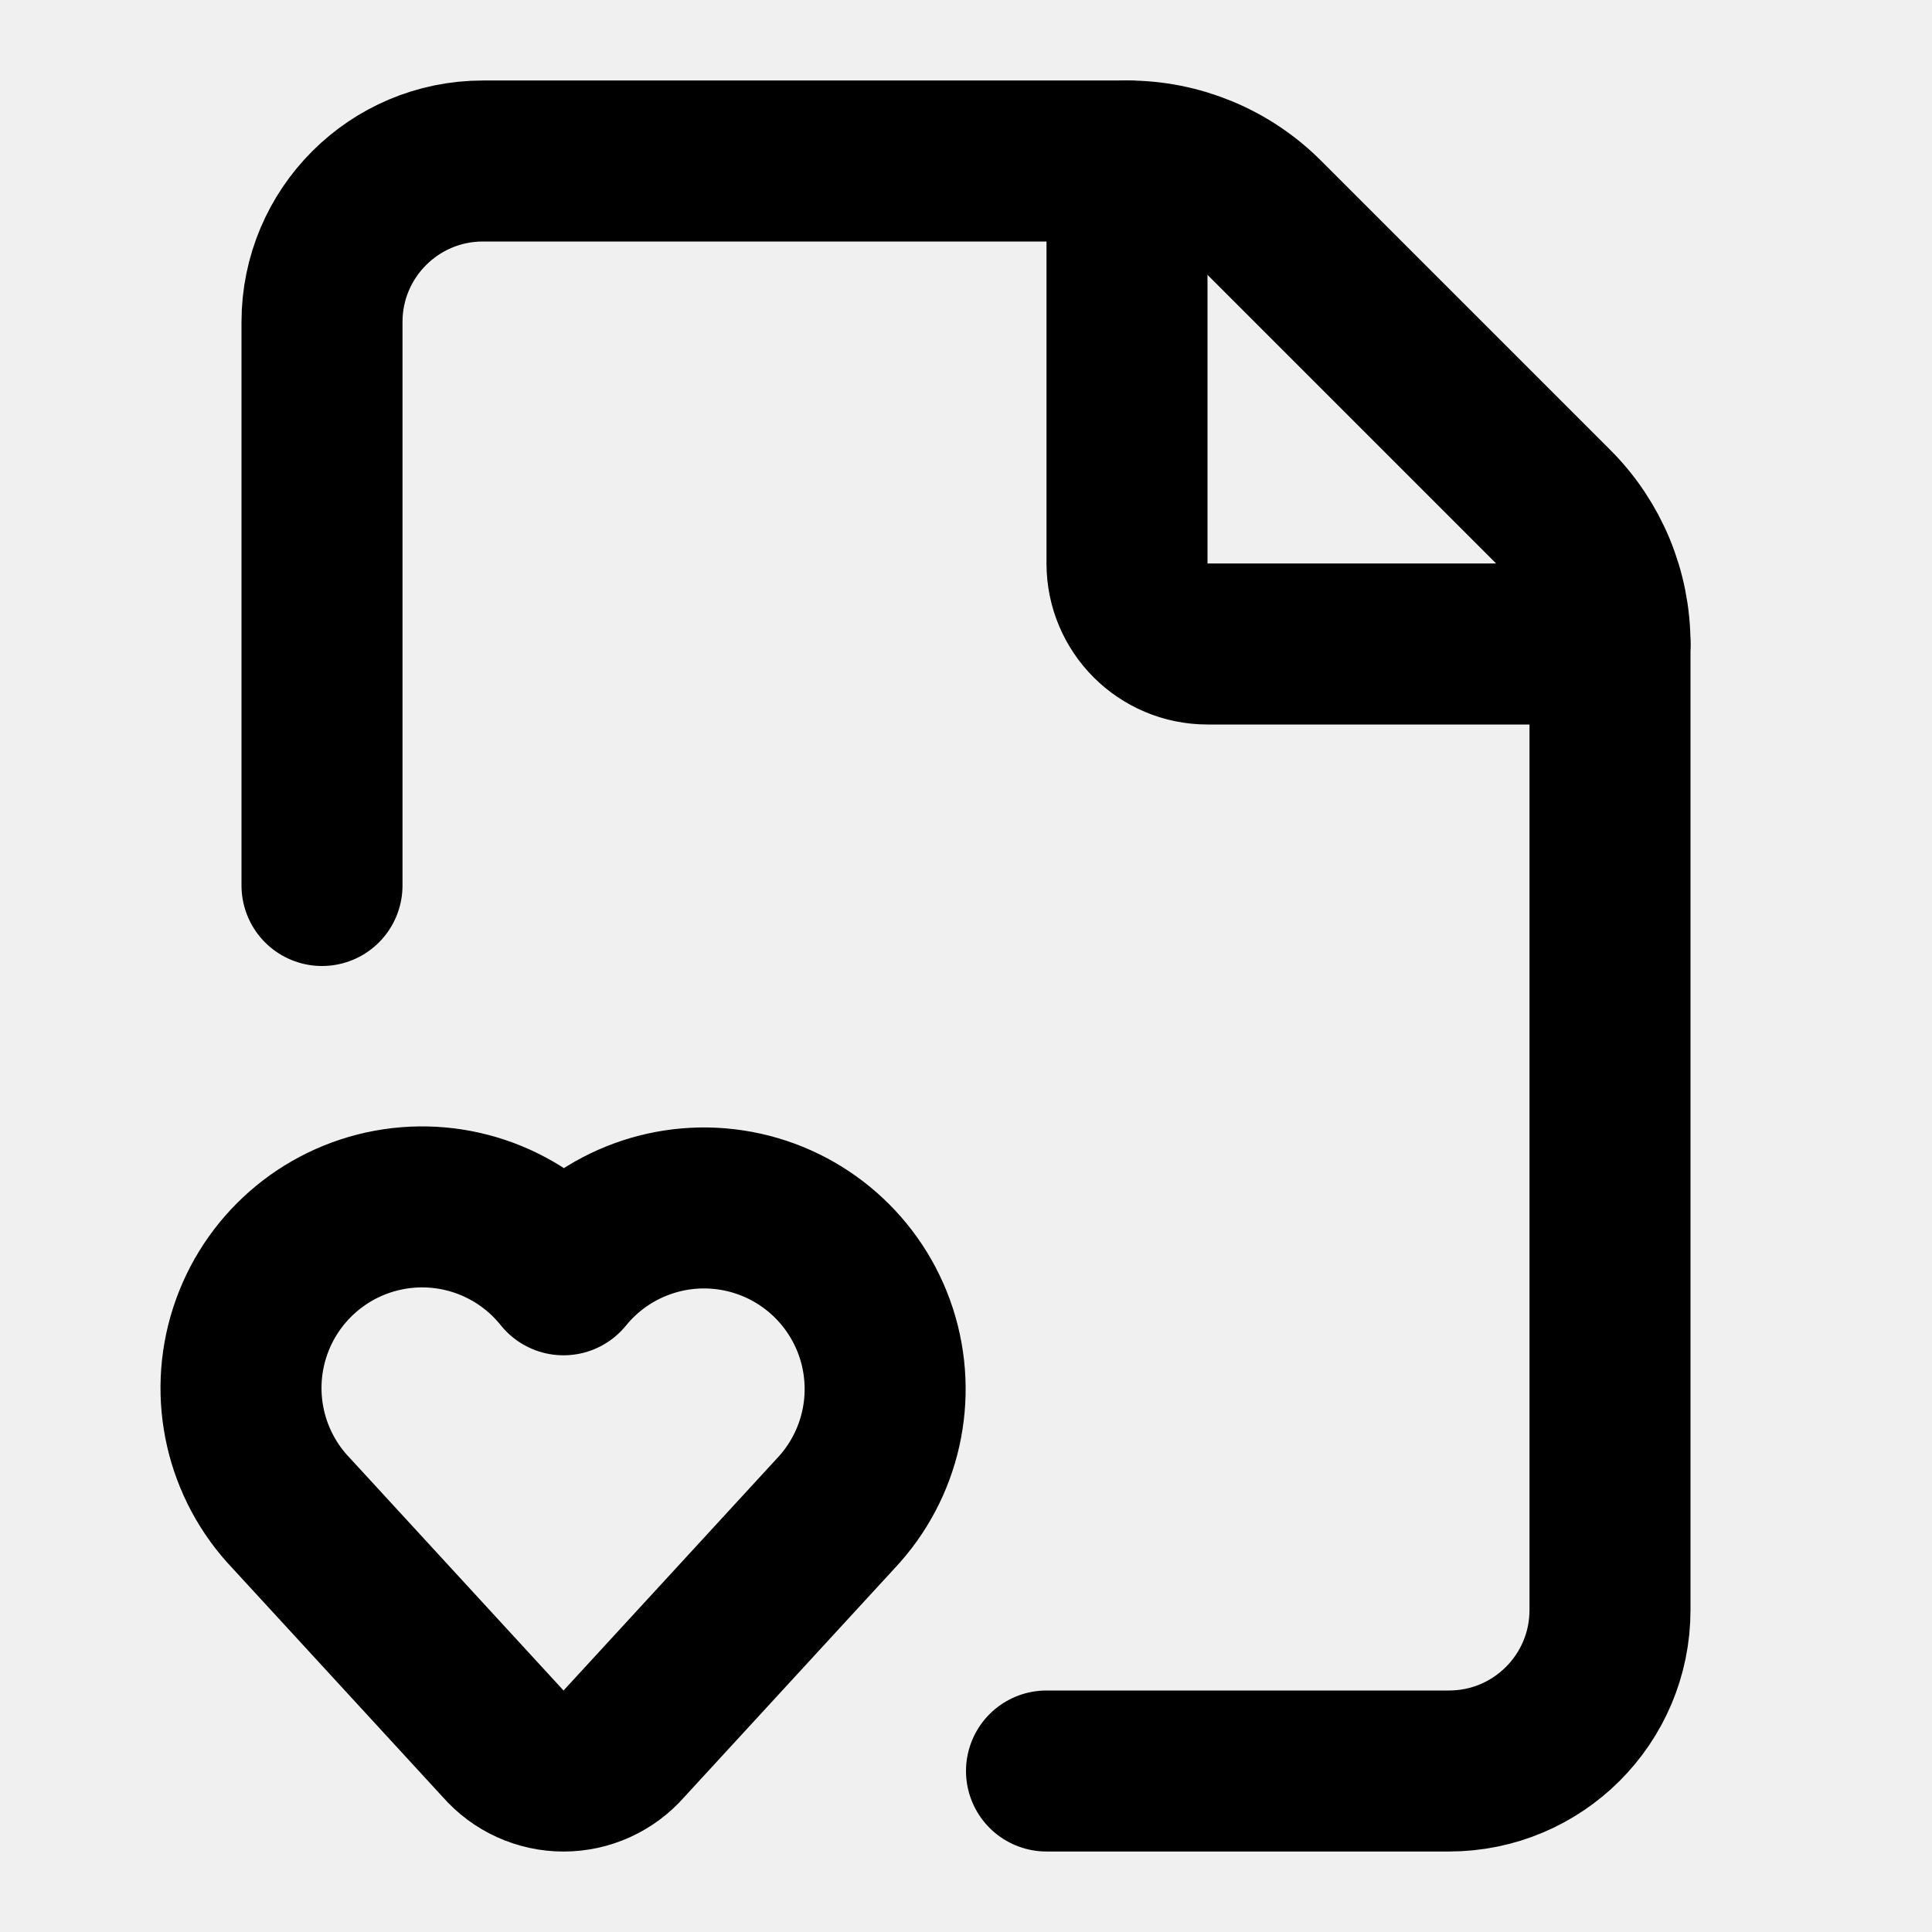
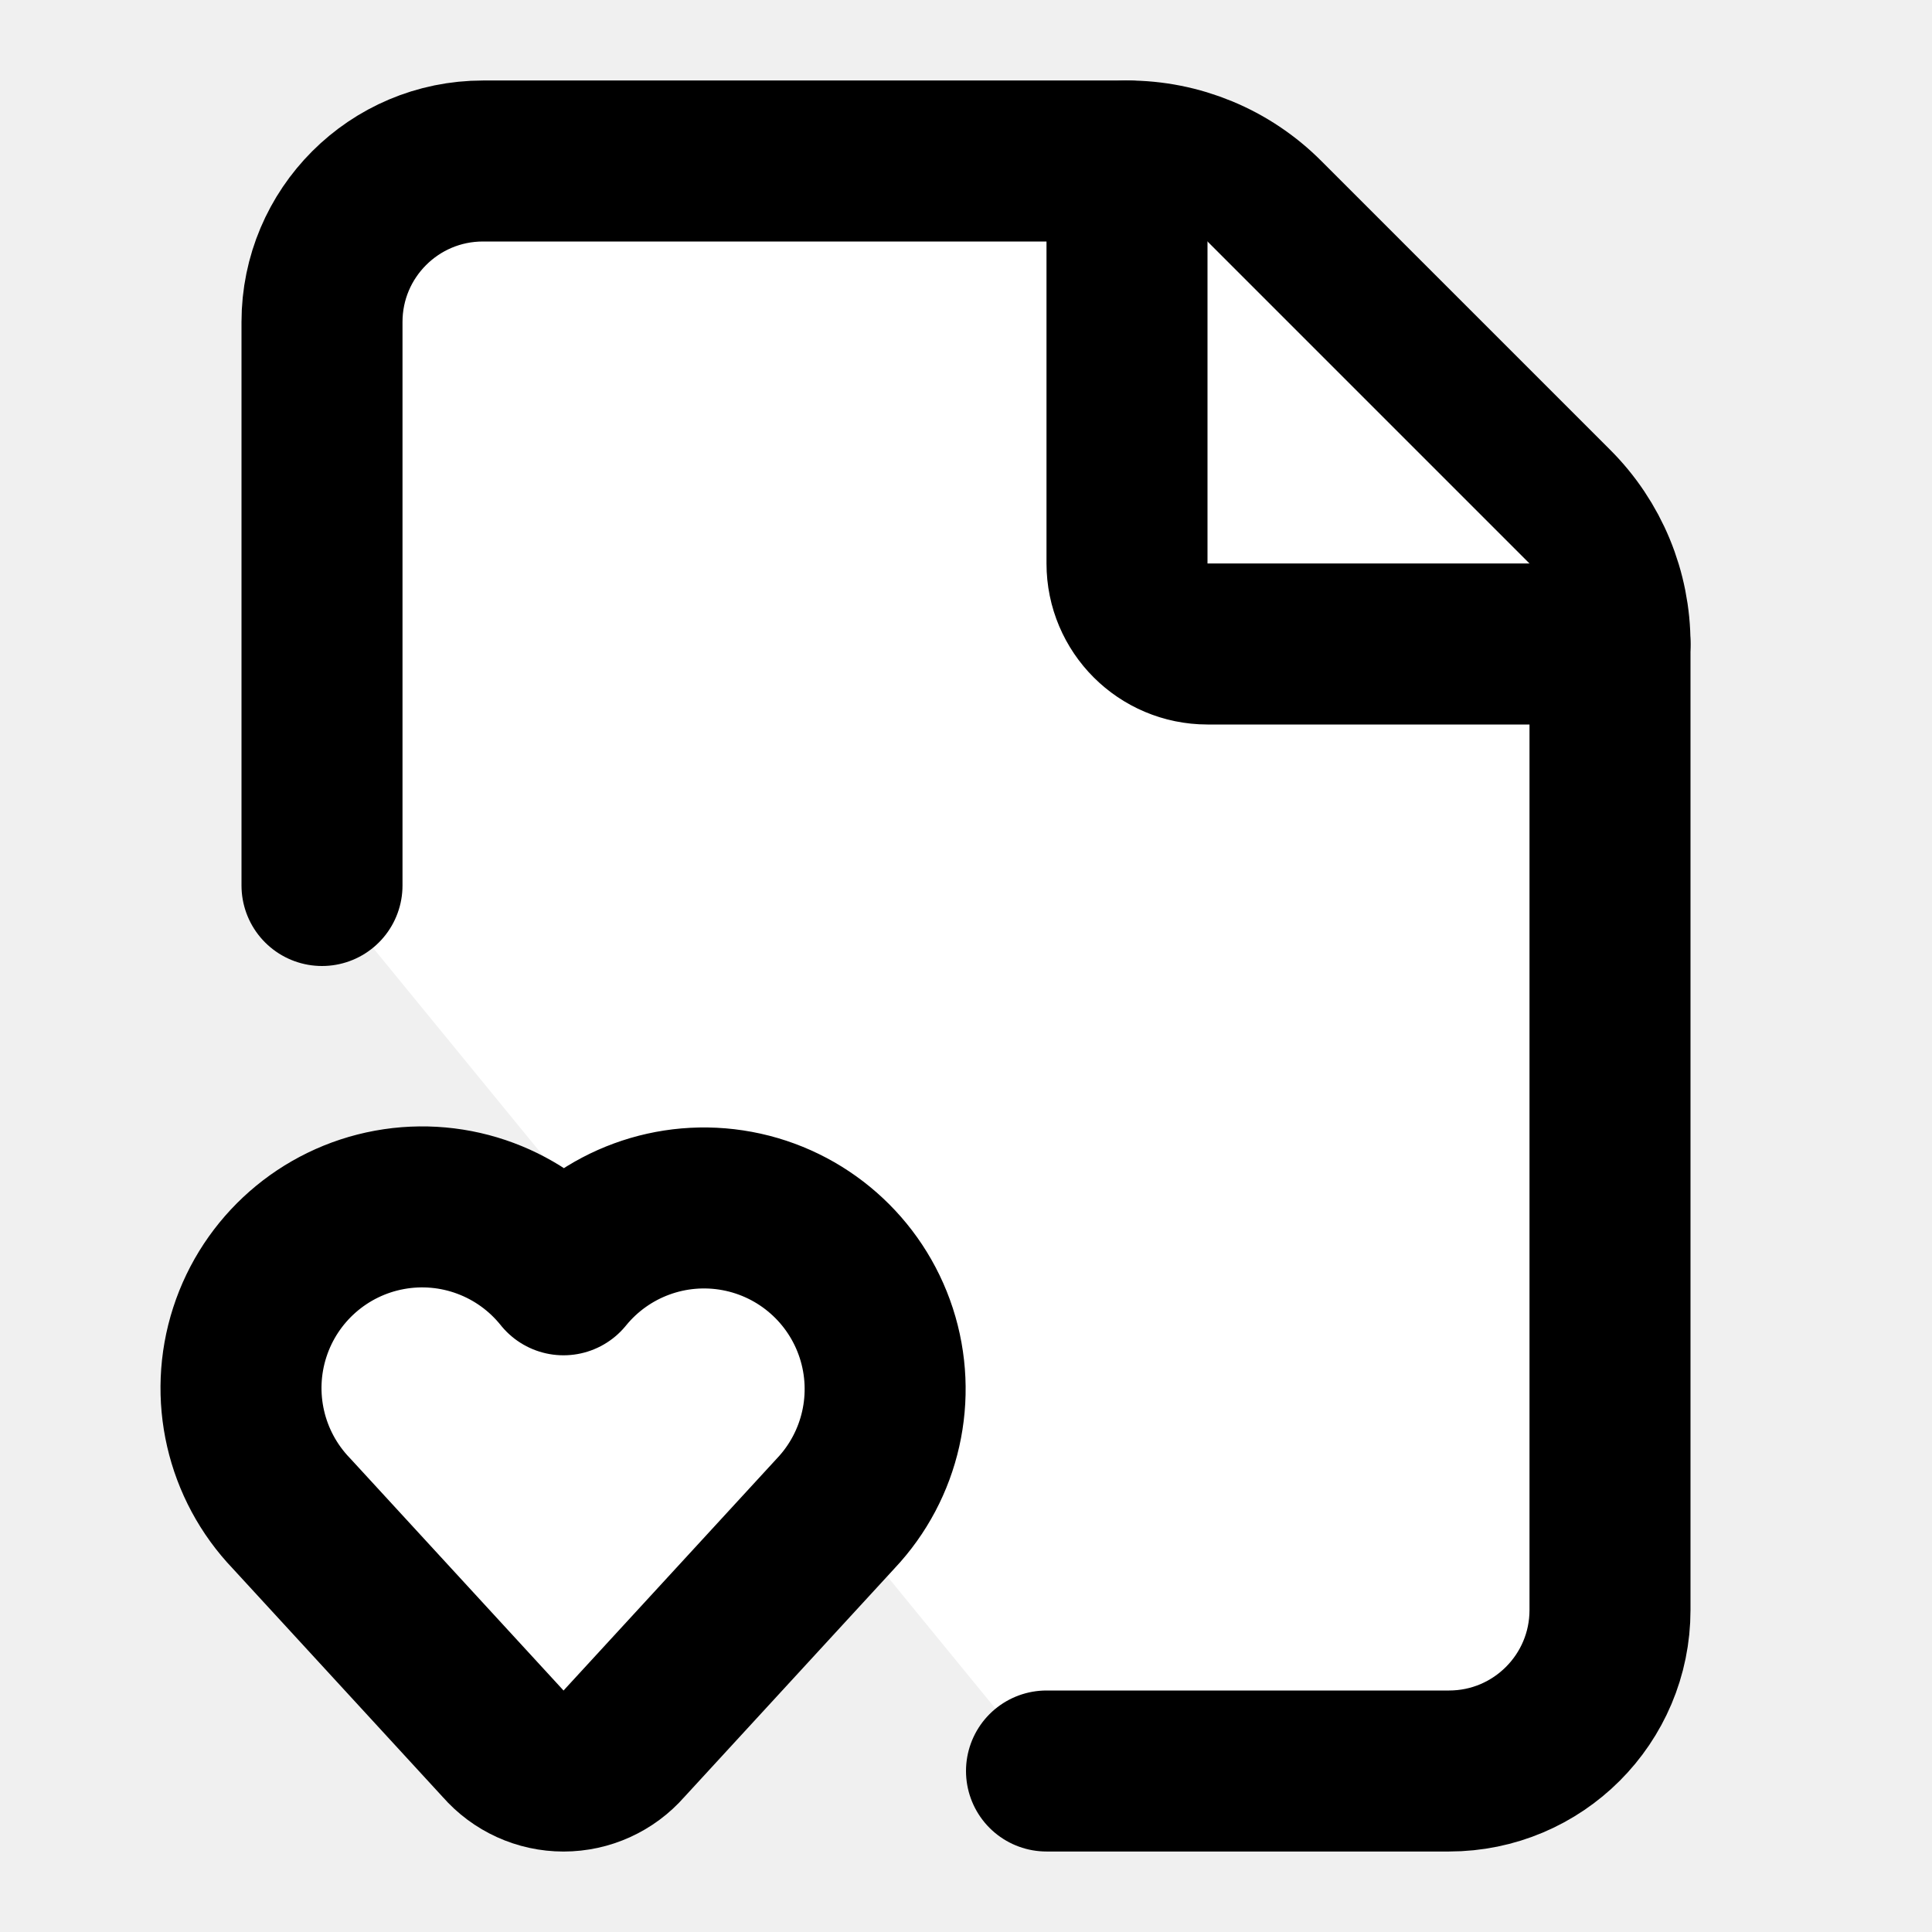
- <svg xmlns="http://www.w3.org/2000/svg" version="1.1" width="24" height="24">
-   <svg version="1.1" width="24" height="24">
-     <svg width="24" height="24" viewBox="0 0 24 24" fill="none" stroke="currentColor" stroke-width="2" stroke-linecap="round" stroke-linejoin="round" class="lucide lucide-file-heart-icon lucide-file-heart">
-       <path d="M13 22h5a2 2 0 0 0 2-2V8a2.4 2.4 0 0 0-.706-1.706l-3.588-3.588A2.4 2.4 0 0 0 14 2H6a2 2 0 0 0-2 2v7" />
-       <path d="M14 2v5a1 1 0 0 0 1 1h5" />
-       <path d="M3.62 18.8A2.25 2.25 0 1 1 7 15.836a2.25 2.25 0 1 1 3.38 2.966l-2.626 2.856a1 1 0 0 1-1.507 0z" />
-     </svg>
-   </svg>
-   <style>
-     @media (prefers-color-scheme: light) { :root { filter: none; } }
-     @media (prefers-color-scheme: dark) { :root { filter: invert(100%); } }
-   </style>
+ <svg xmlns="http://www.w3.org/2000/svg" width="24" height="24" viewBox="0 0 24 24" fill="#FFFFFF" stroke="#000000" stroke-width="2" stroke-linecap="round" stroke-linejoin="round" class="lucide lucide-file-heart-icon lucide-file-heart">
+   <path d="M13 22h5a2 2 0 0 0 2-2V8a2.4 2.4 0 0 0-.706-1.706l-3.588-3.588A2.4 2.4 0 0 0 14 2H6a2 2 0 0 0-2 2v7" />
+   <path d="M14 2v5a1 1 0 0 0 1 1h5" />
+   <path d="M3.62 18.8A2.25 2.25 0 1 1 7 15.836a2.25 2.25 0 1 1 3.38 2.966l-2.626 2.856a1 1 0 0 1-1.507 0z" />
</svg>
